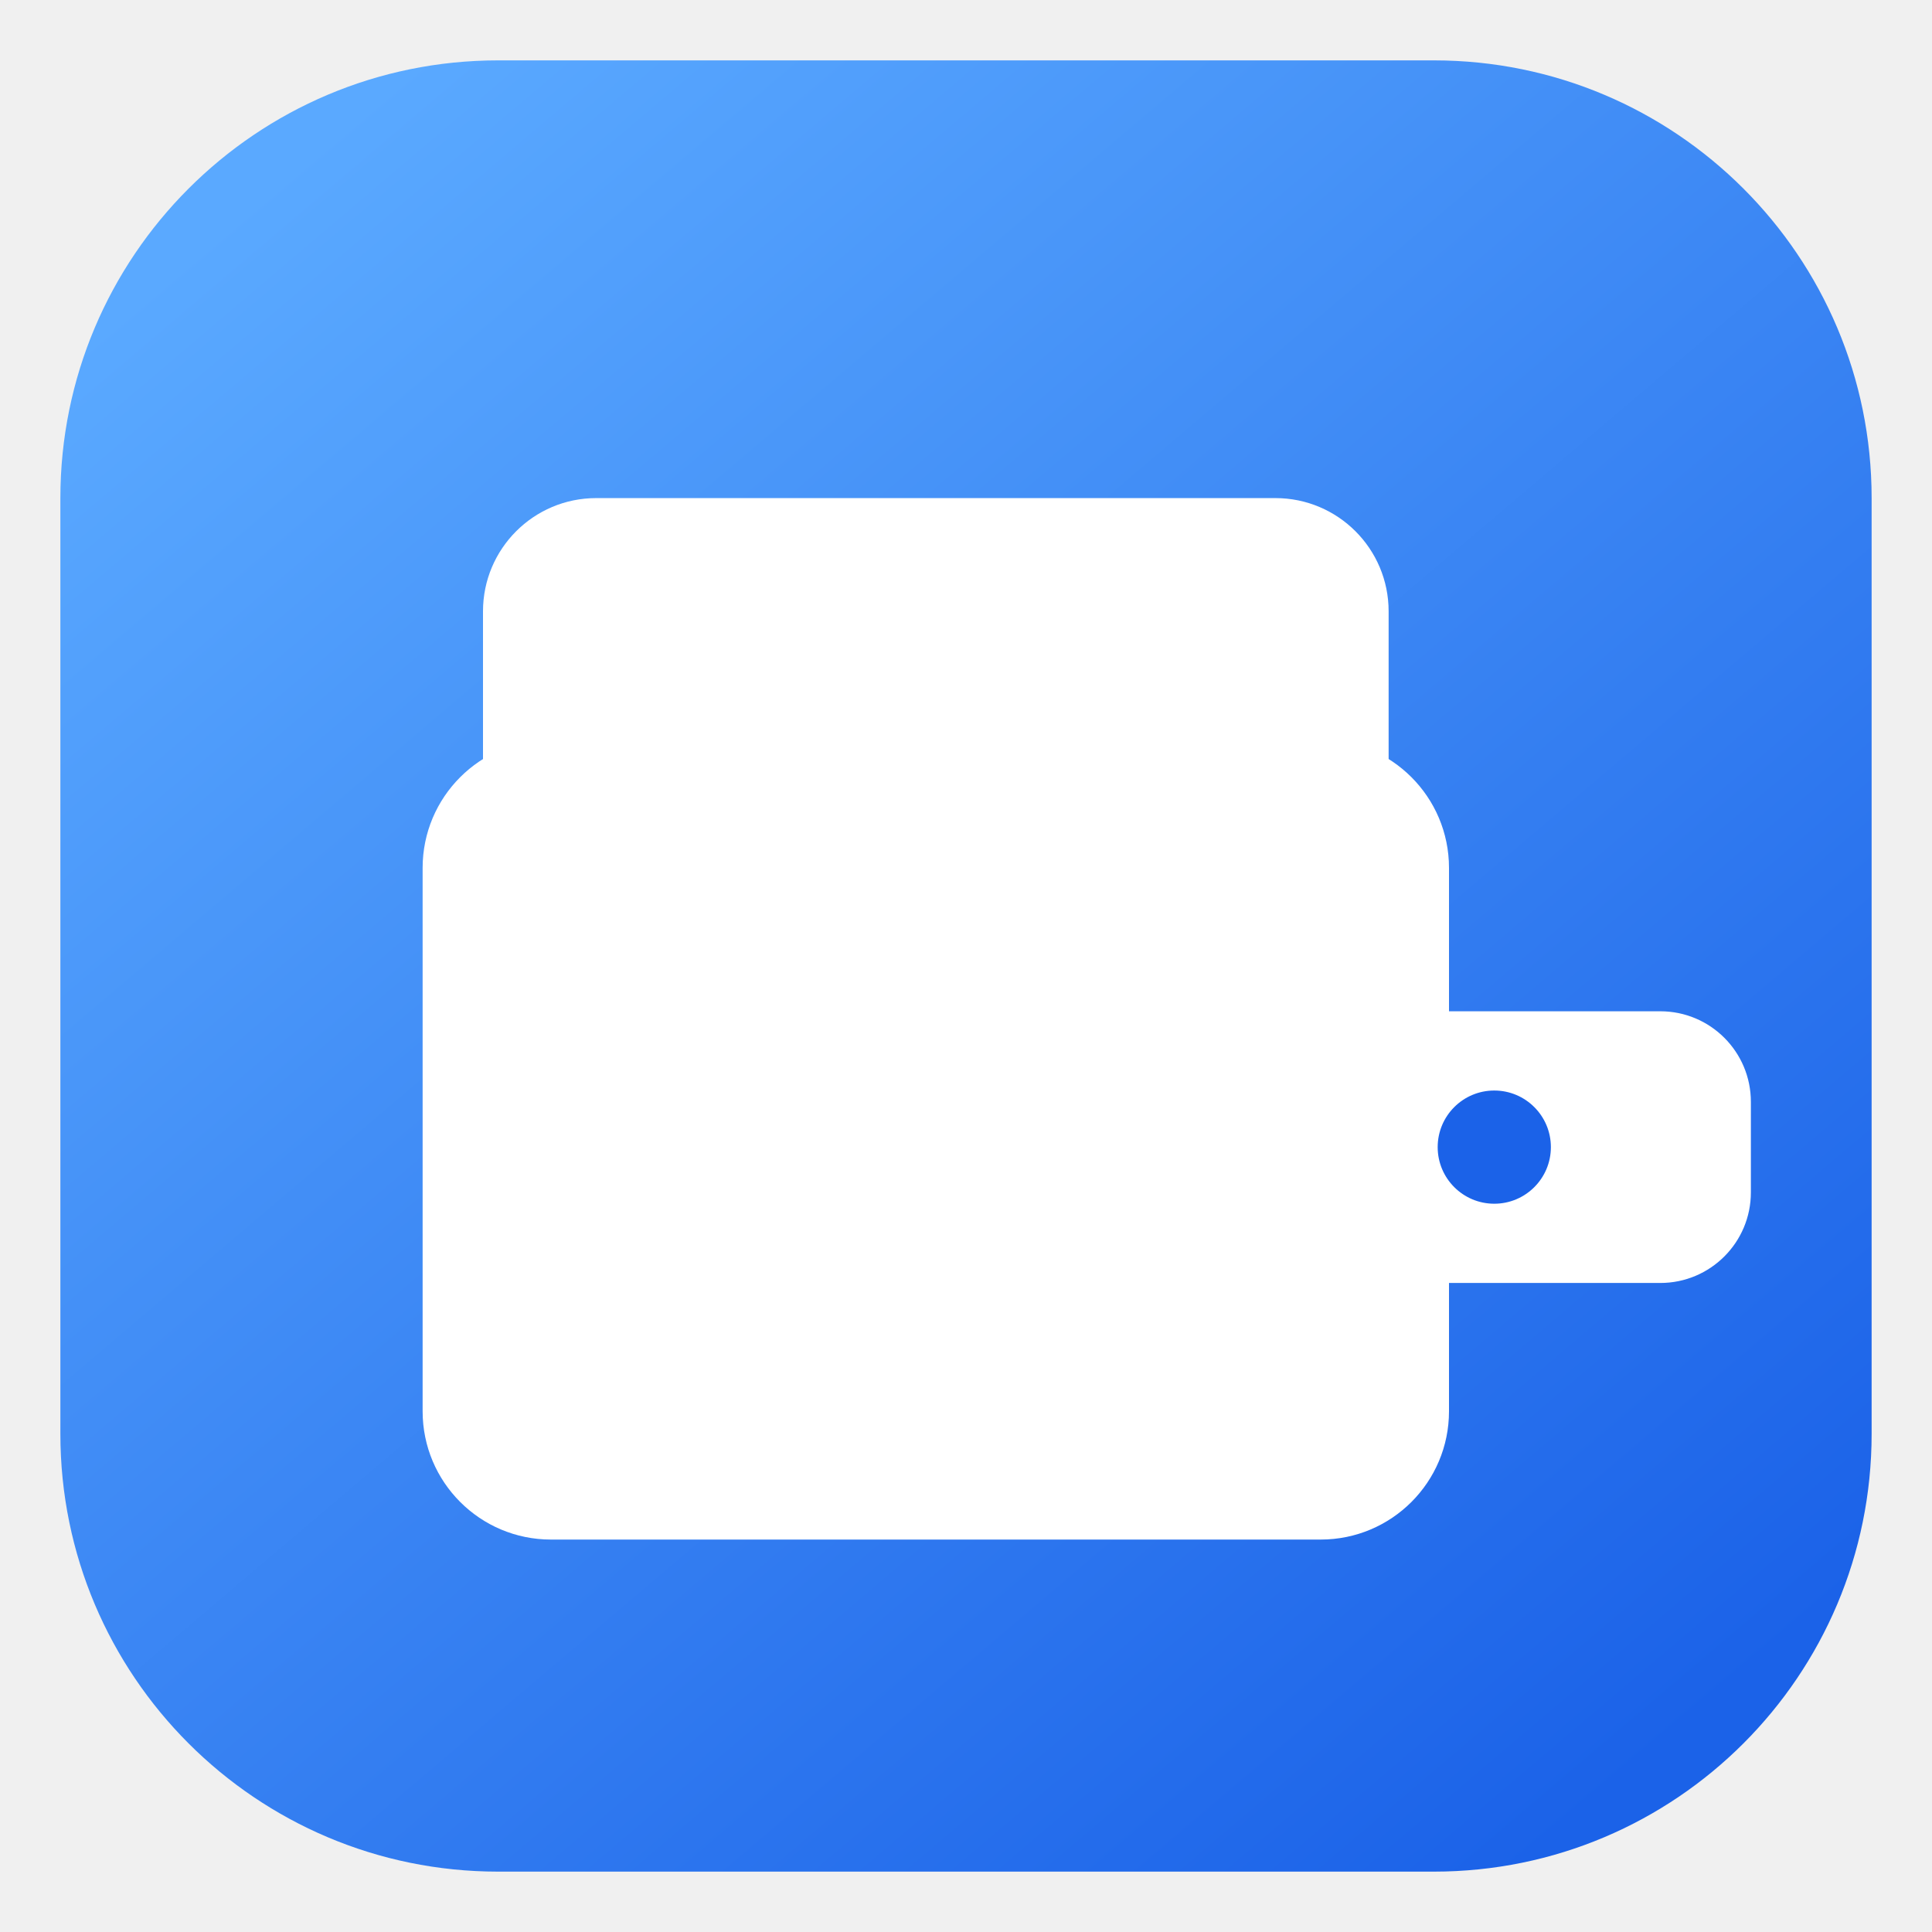
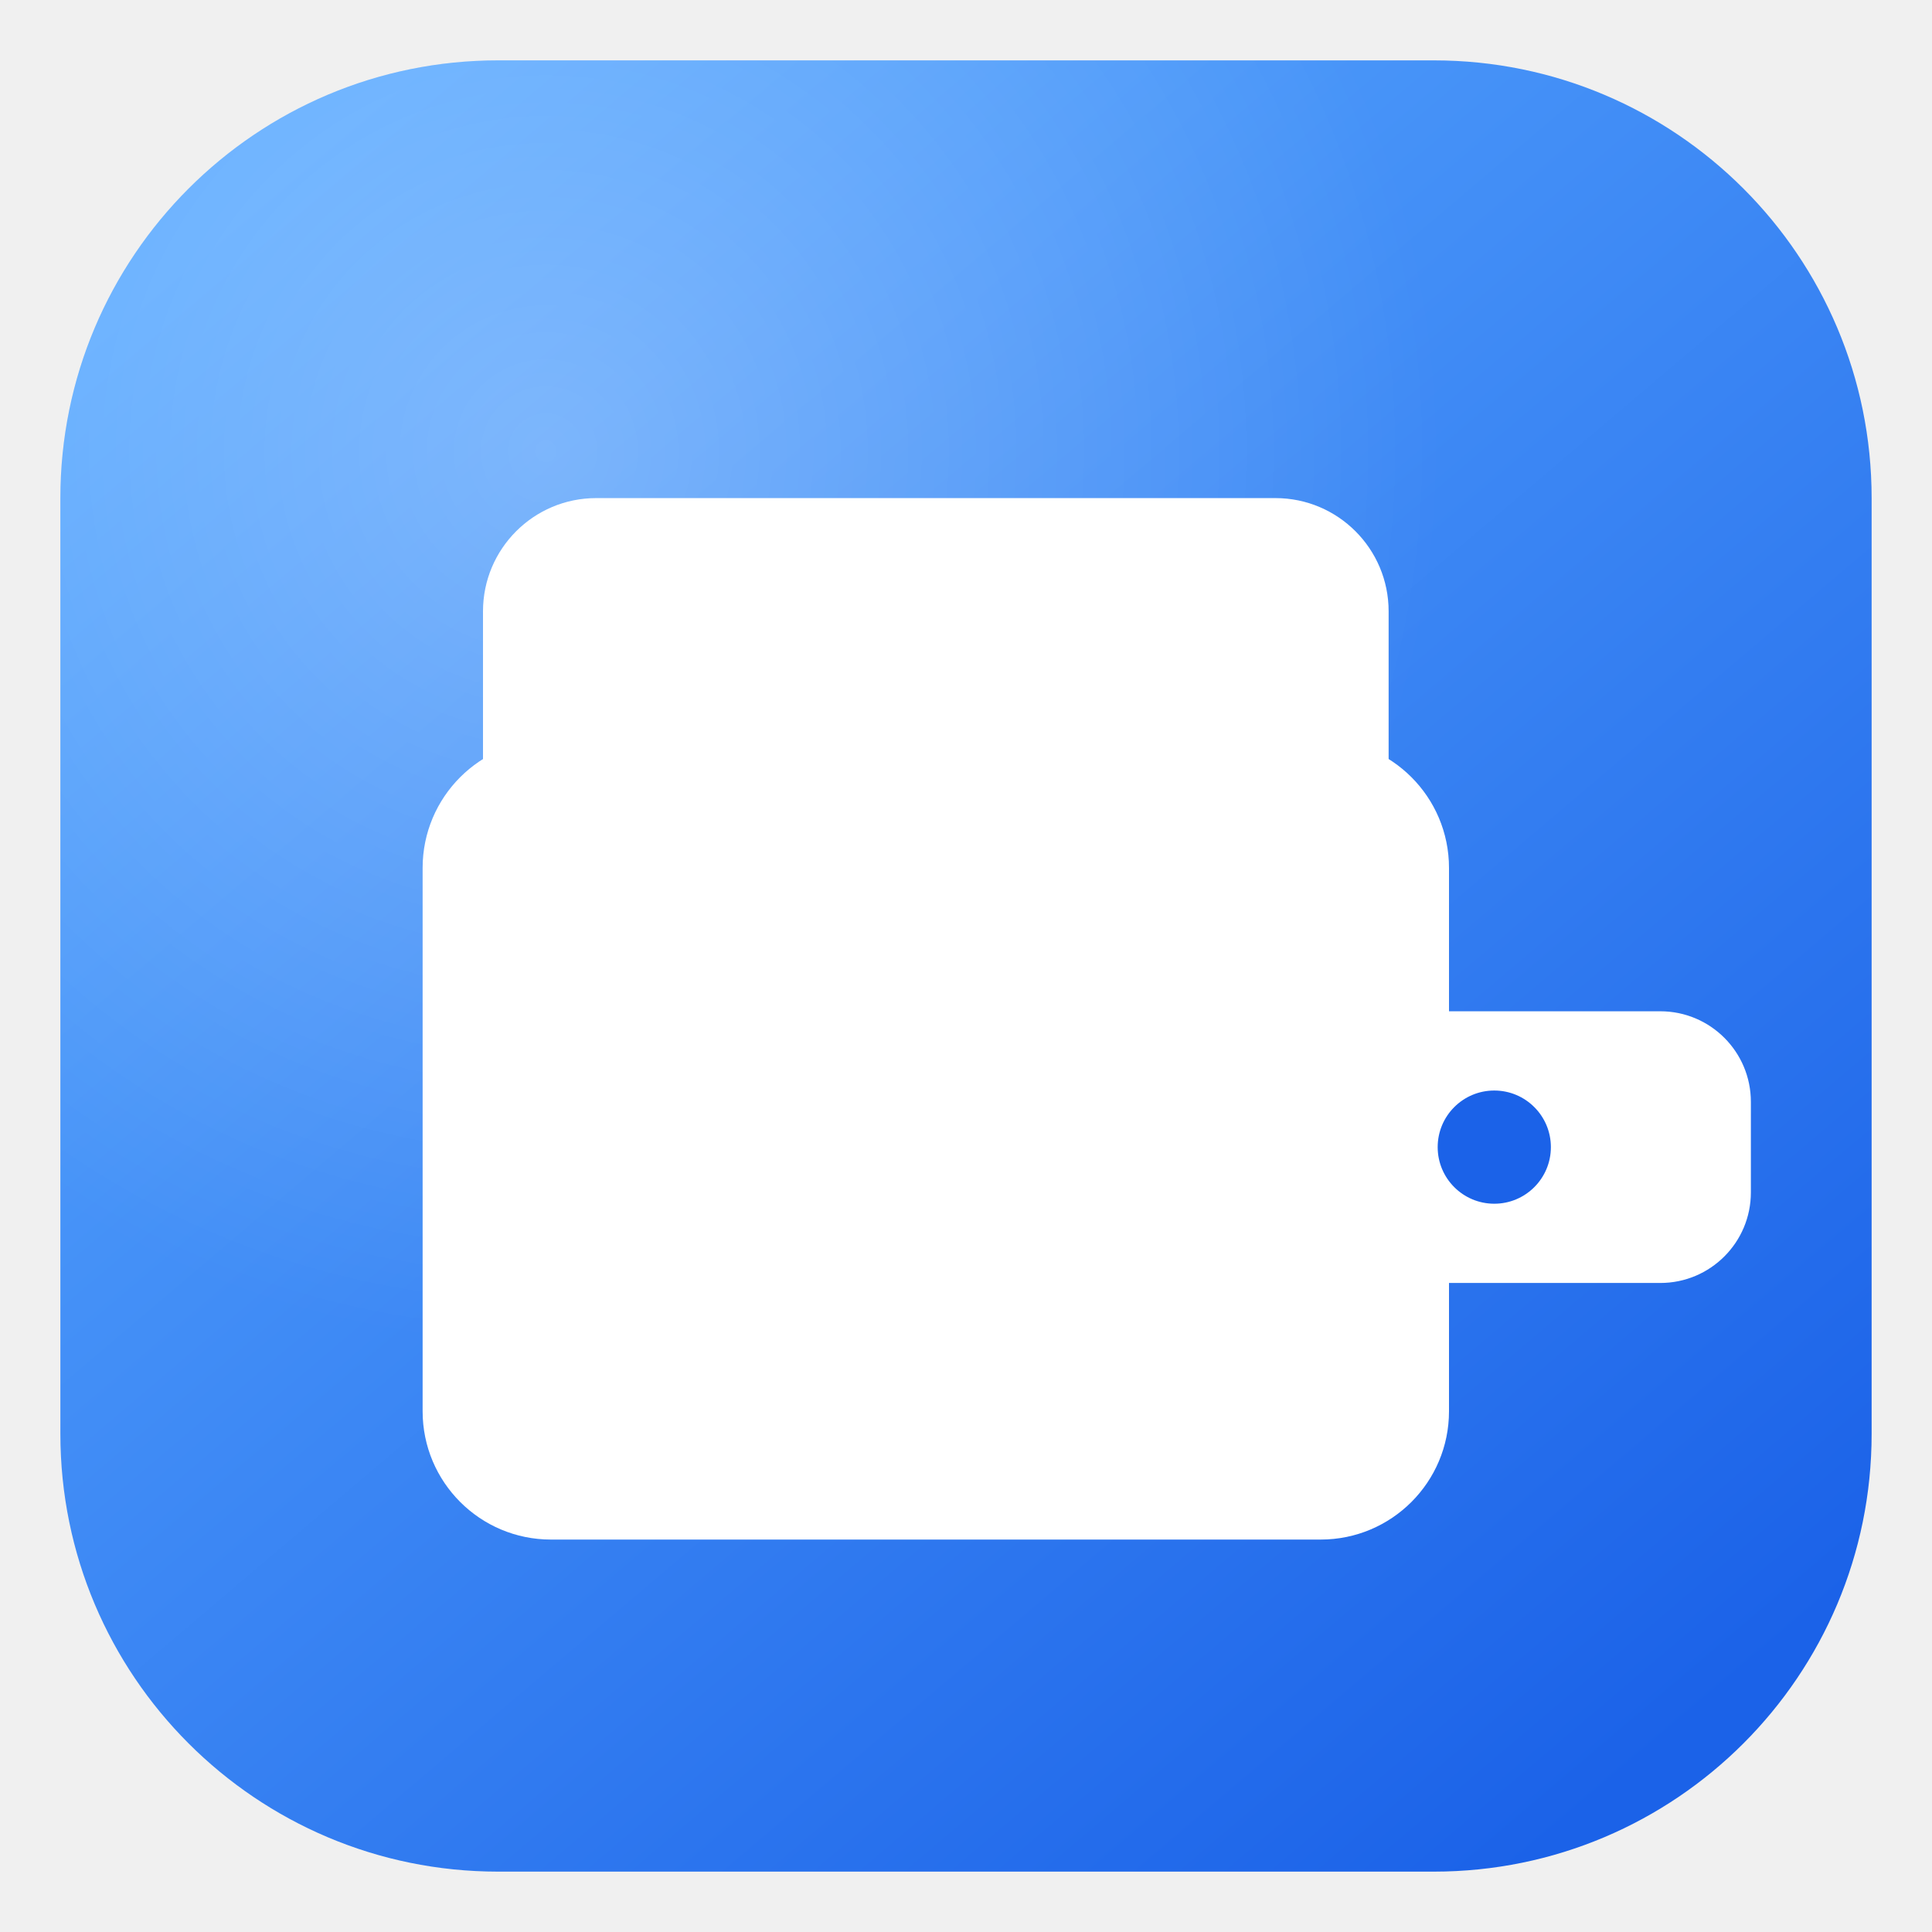
<svg xmlns="http://www.w3.org/2000/svg" width="512" height="512" viewBox="0 0 512 512" fill="none">
  <defs>
    <linearGradient id="tile" x1="76" y1="44" x2="436" y2="468" gradientUnits="userSpaceOnUse">
      <stop stop-color="#5AA9FF" />
      <stop offset="1" stop-color="#1B62E8" />
    </linearGradient>
+     <radialGradient id="sheen" cx="0" cy="0" r="1" gradientUnits="userSpaceOnUse" gradientTransform="translate(148 118) rotate(58) scale(430)">
+       <stop stop-color="#FFFFFF" stop-opacity="0.26" />
+       <stop offset="0.55" stop-color="#FFFFFF" stop-opacity="0" />
+     </radialGradient>
  </defs>
  <rect x="16" y="16" width="480" height="480" rx="116" fill="url(#tile)" />
+   <rect x="16" y="16" width="480" height="480" rx="116" fill="url(#sheen)" />
  <rect x="128" y="132" width="240" height="130" rx="30" fill="#FFFFFF" />
  <rect x="112" y="196" width="272" height="212" rx="34" fill="#FFFFFF" />
  <path d="M330 294c0-14.354 11.646-26 26-26h84c13.255 0 24 10.745 24 24v24c0 13.255-10.745 24-24 24h-84c-14.354 0-26-11.646-26-26v-20Z" fill="#FFFFFF" />
  <circle cx="396" cy="304" r="15" fill="#1B62E8" />
</svg>
